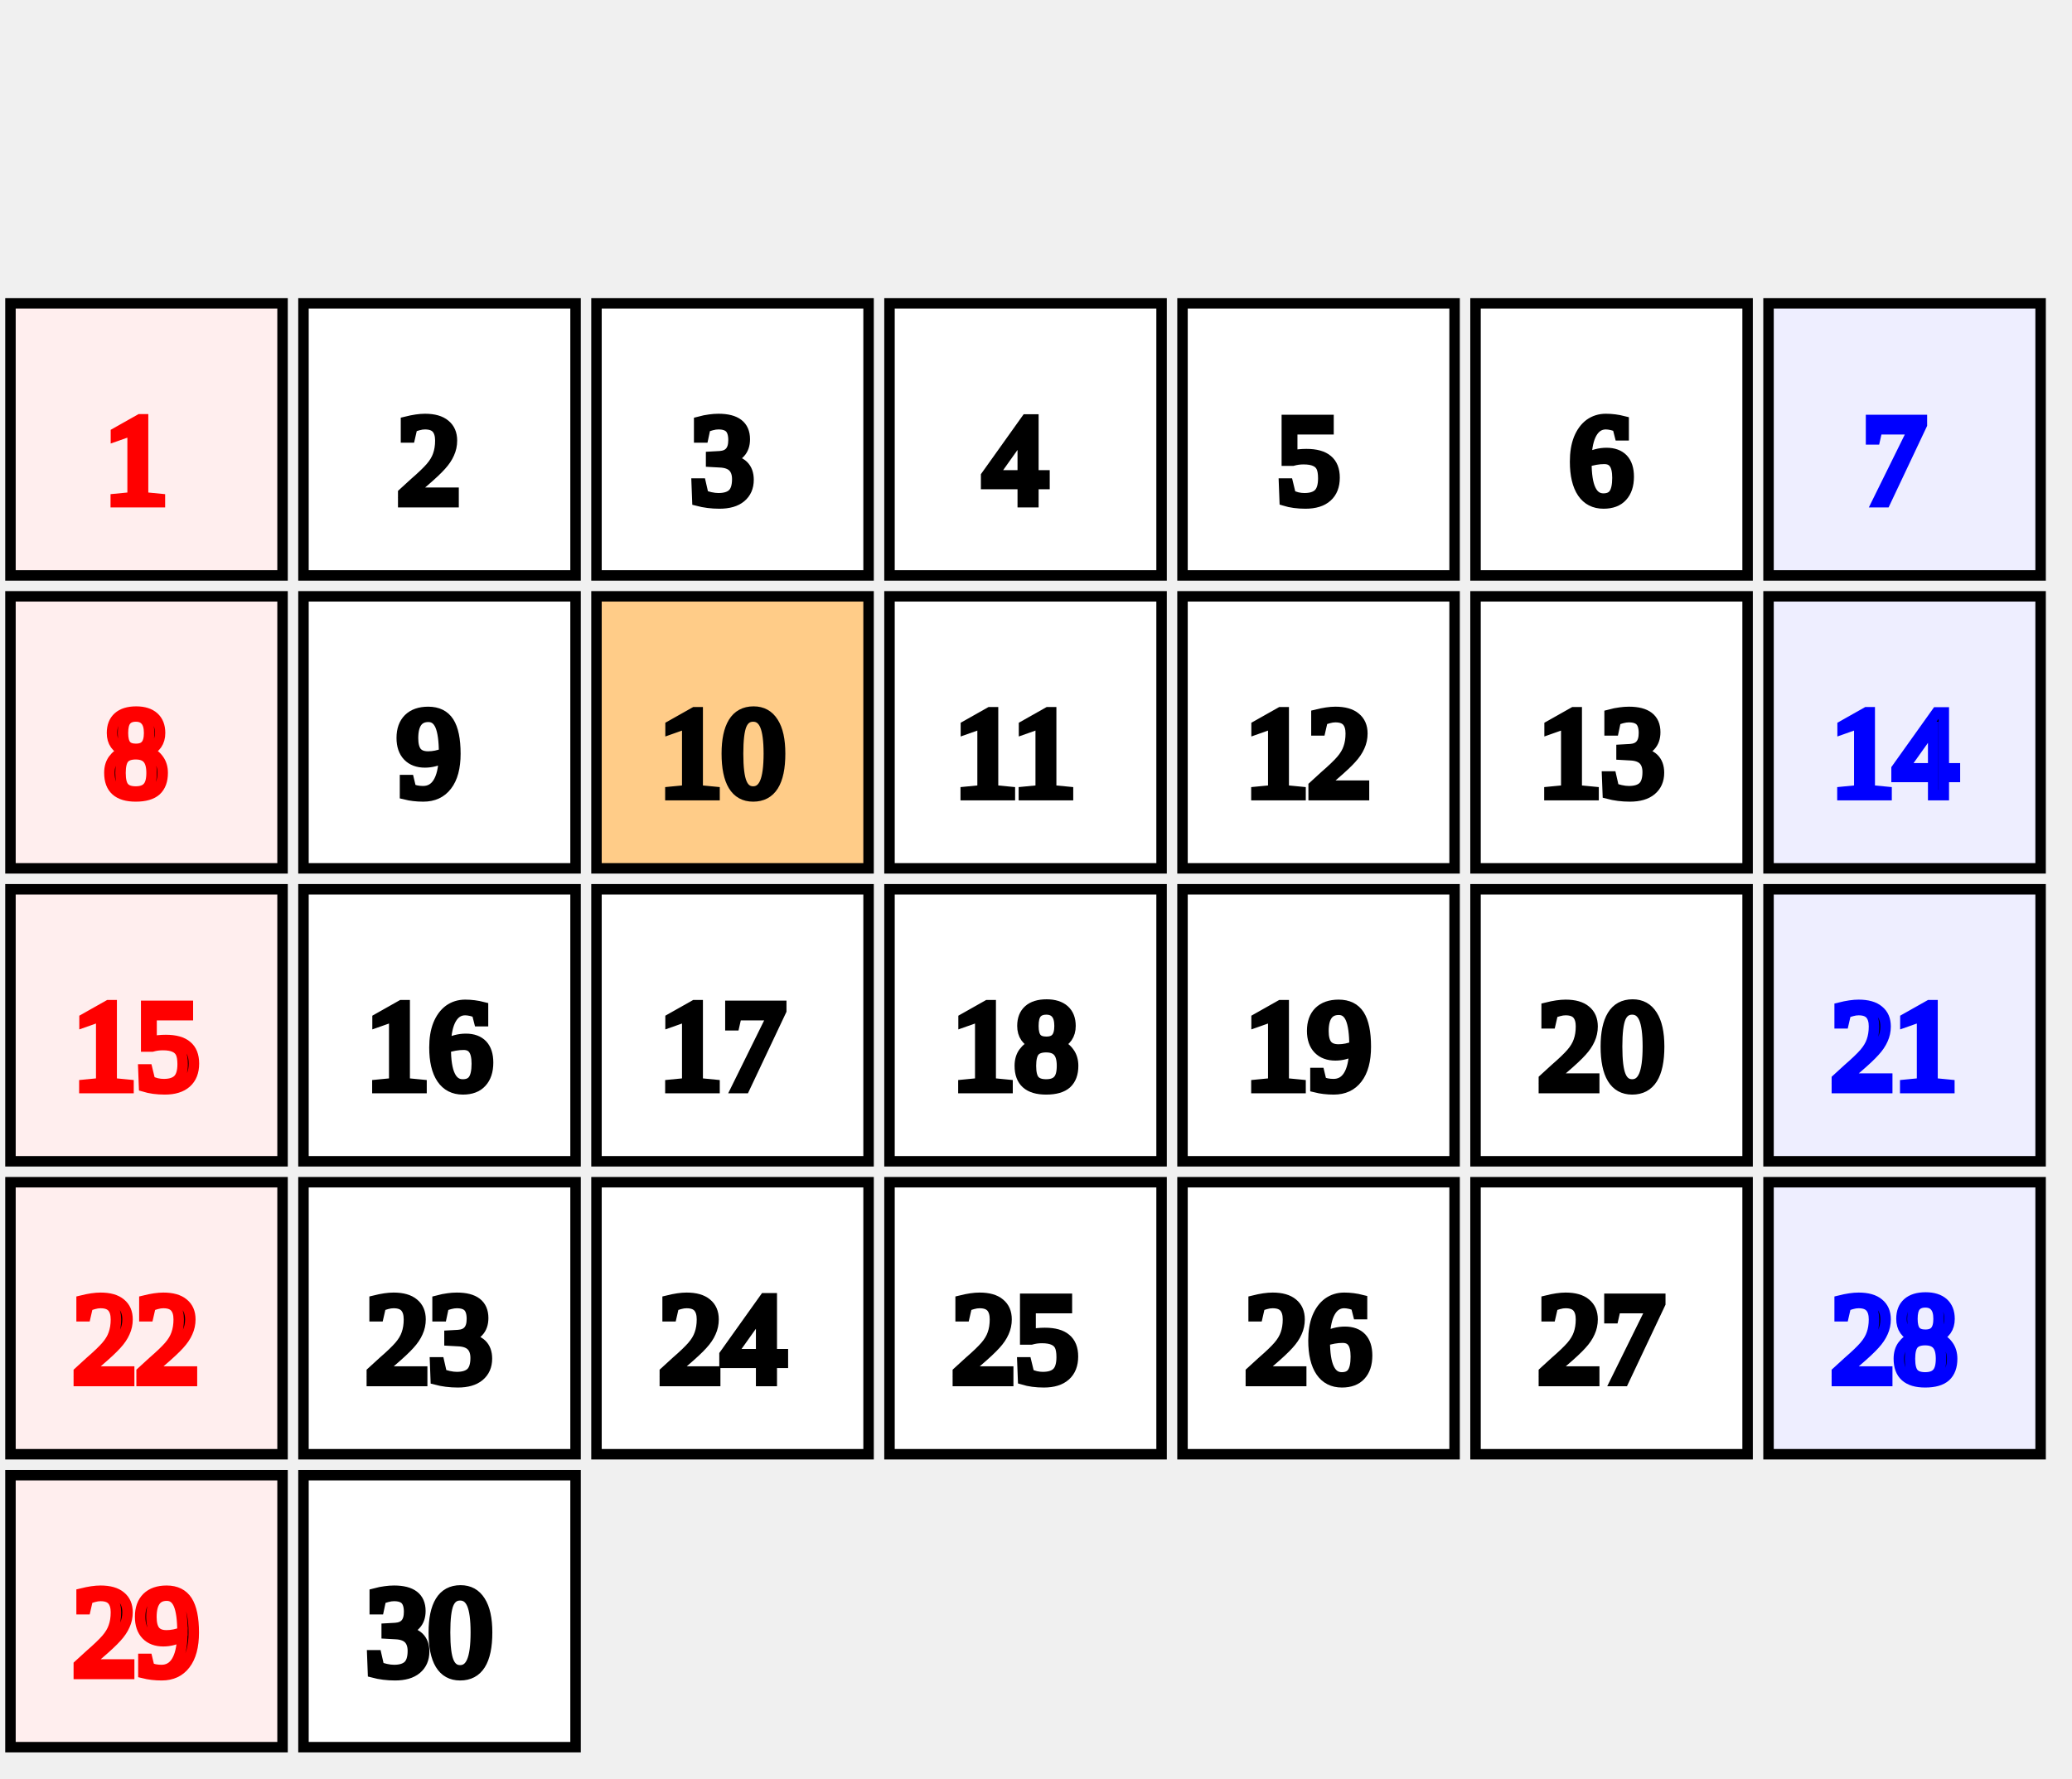
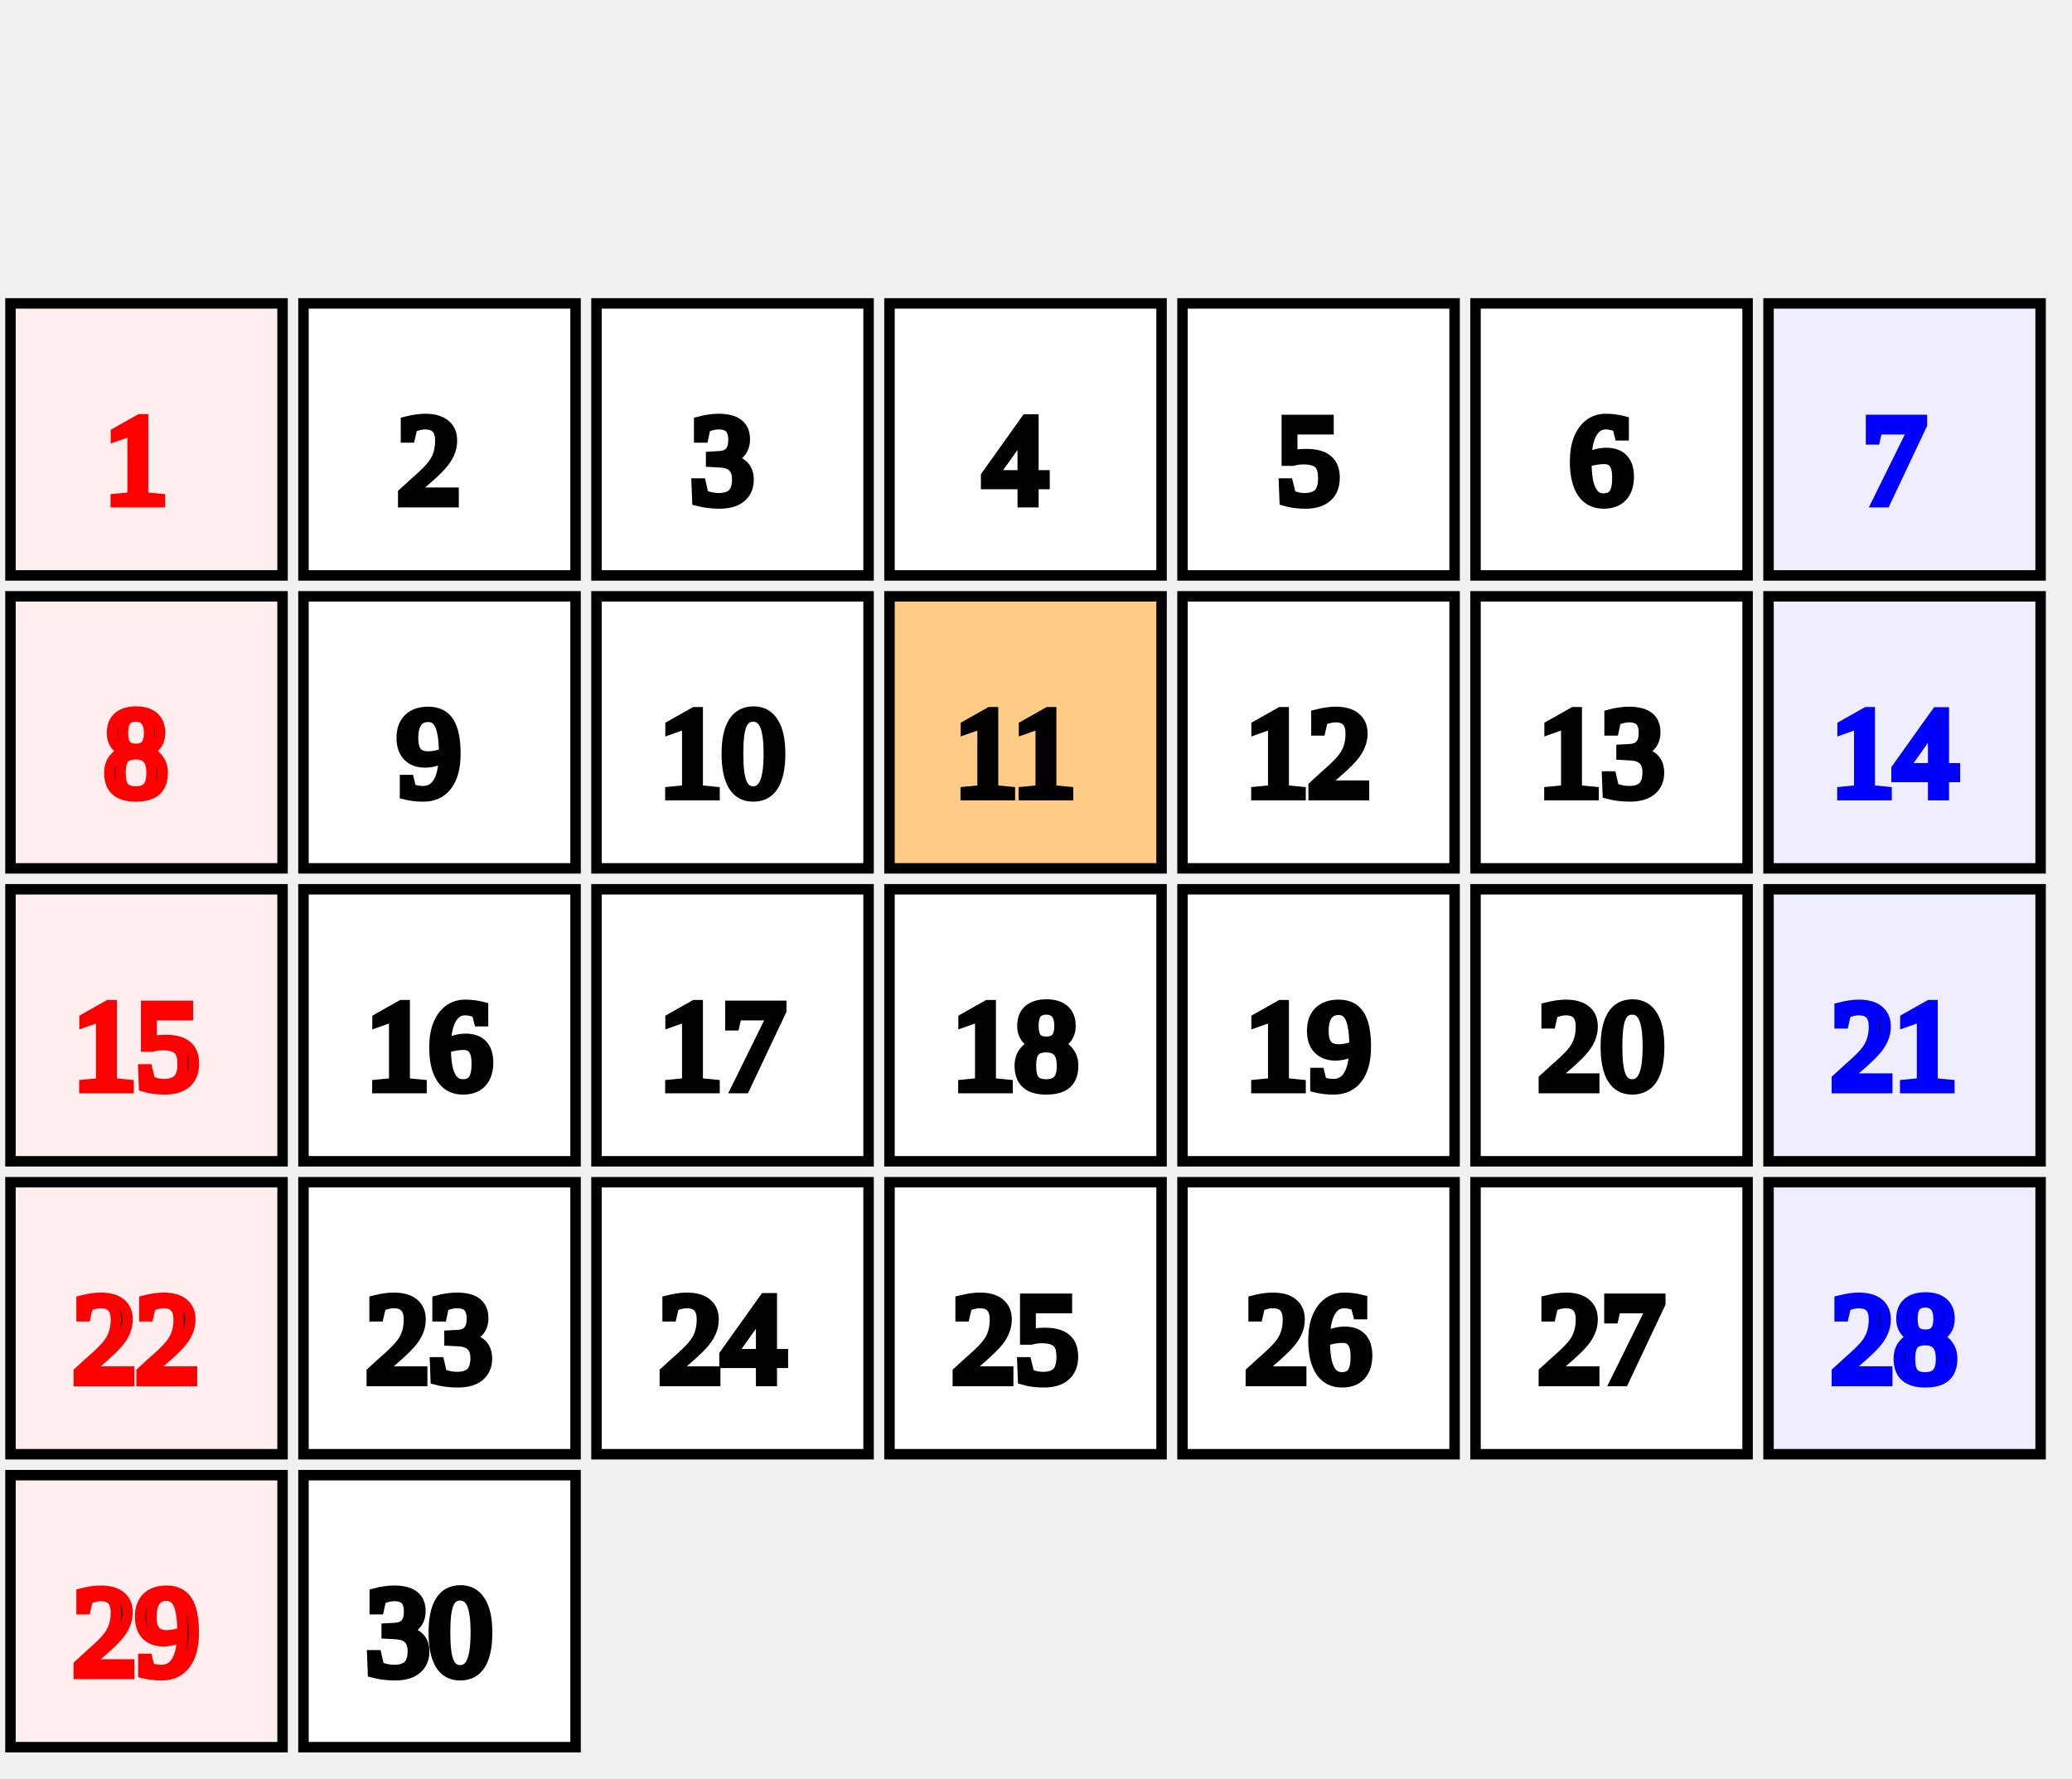
<svg xmlns="http://www.w3.org/2000/svg" id="erd-canvas" width="198px" height="170px">
  <rect x="1px" y="29px" width="26px" height="26px" stroke="#000" stroke-width="1px" fill="#fee" />
  <text x="13px" y="48px" stroke="#f00" text-anchor="middle">1</text>
  <rect x="29px" y="29px" width="26px" height="26px" stroke="#000" stroke-width="1px" fill="#fff" />
  <text x="41px" y="48px" stroke="#000" text-anchor="middle">2</text>
  <rect x="57px" y="29px" width="26px" height="26px" stroke="#000" stroke-width="1px" fill="#fff" />
  <text x="69px" y="48px" stroke="#000" text-anchor="middle">3</text>
  <rect x="85px" y="29px" width="26px" height="26px" stroke="#000" stroke-width="1px" fill="#fff" />
  <text x="97px" y="48px" stroke="#000" text-anchor="middle">4</text>
  <rect x="113px" y="29px" width="26px" height="26px" stroke="#000" stroke-width="1px" fill="#fff" />
  <text x="125px" y="48px" stroke="#000" text-anchor="middle">5</text>
  <rect x="141px" y="29px" width="26px" height="26px" stroke="#000" stroke-width="1px" fill="#fff" />
  <text x="153px" y="48px" stroke="#000" text-anchor="middle">6</text>
  <rect x="169px" y="29px" width="26px" height="26px" stroke="#000" stroke-width="1px" fill="#eef" />
  <text x="181px" y="48px" stroke="#00f" text-anchor="middle">7</text>
  <rect x="1px" y="57px" width="26px" height="26px" stroke="#000" stroke-width="1px" fill="#fee" />
  <text x="13px" y="76px" stroke="#f00" text-anchor="middle">8</text>
  <rect x="29px" y="57px" width="26px" height="26px" stroke="#000" stroke-width="1px" fill="#fff" />
  <text x="41px" y="76px" stroke="#000" text-anchor="middle">9</text>
-   <rect x="57px" y="57px" width="26px" height="26px" stroke="#000" stroke-width="1px" fill="#fc8" />
+   <rect x="57px" y="57px" width="26px" height="26px" stroke="#000" stroke-width="1px" fill="#fff" />
  <text x="69px" y="76px" stroke="#000" text-anchor="middle">10</text>
-   <rect x="85px" y="57px" width="26px" height="26px" stroke="#000" stroke-width="1px" fill="#fff" />
+   <rect x="85px" y="57px" width="26px" height="26px" stroke="#000" stroke-width="1px" fill="#fc8" />
  <text x="97px" y="76px" stroke="#000" text-anchor="middle">11</text>
  <rect x="113px" y="57px" width="26px" height="26px" stroke="#000" stroke-width="1px" fill="#fff" />
  <text x="125px" y="76px" stroke="#000" text-anchor="middle">12</text>
  <rect x="141px" y="57px" width="26px" height="26px" stroke="#000" stroke-width="1px" fill="#fff" />
  <text x="153px" y="76px" stroke="#000" text-anchor="middle">13</text>
  <rect x="169px" y="57px" width="26px" height="26px" stroke="#000" stroke-width="1px" fill="#eef" />
  <text x="181px" y="76px" stroke="#00f" text-anchor="middle">14</text>
  <rect x="1px" y="85px" width="26px" height="26px" stroke="#000" stroke-width="1px" fill="#fee" />
  <text x="13px" y="104px" stroke="#f00" text-anchor="middle">15</text>
  <rect x="29px" y="85px" width="26px" height="26px" stroke="#000" stroke-width="1px" fill="#fff" />
  <text x="41px" y="104px" stroke="#000" text-anchor="middle">16</text>
  <rect x="57px" y="85px" width="26px" height="26px" stroke="#000" stroke-width="1px" fill="#fff" />
  <text x="69px" y="104px" stroke="#000" text-anchor="middle">17</text>
  <rect x="85px" y="85px" width="26px" height="26px" stroke="#000" stroke-width="1px" fill="#fff" />
  <text x="97px" y="104px" stroke="#000" text-anchor="middle">18</text>
  <rect x="113px" y="85px" width="26px" height="26px" stroke="#000" stroke-width="1px" fill="#fff" />
  <text x="125px" y="104px" stroke="#000" text-anchor="middle">19</text>
  <rect x="141px" y="85px" width="26px" height="26px" stroke="#000" stroke-width="1px" fill="#fff" />
  <text x="153px" y="104px" stroke="#000" text-anchor="middle">20</text>
  <rect x="169px" y="85px" width="26px" height="26px" stroke="#000" stroke-width="1px" fill="#eef" />
  <text x="181px" y="104px" stroke="#00f" text-anchor="middle">21</text>
  <rect x="1px" y="113px" width="26px" height="26px" stroke="#000" stroke-width="1px" fill="#fee" />
  <text x="13px" y="132px" stroke="#f00" text-anchor="middle">22</text>
  <rect x="29px" y="113px" width="26px" height="26px" stroke="#000" stroke-width="1px" fill="#fff" />
  <text x="41px" y="132px" stroke="#000" text-anchor="middle">23</text>
  <rect x="57px" y="113px" width="26px" height="26px" stroke="#000" stroke-width="1px" fill="#fff" />
  <text x="69px" y="132px" stroke="#000" text-anchor="middle">24</text>
  <rect x="85px" y="113px" width="26px" height="26px" stroke="#000" stroke-width="1px" fill="#fff" />
  <text x="97px" y="132px" stroke="#000" text-anchor="middle">25</text>
  <rect x="113px" y="113px" width="26px" height="26px" stroke="#000" stroke-width="1px" fill="#fff" />
  <text x="125px" y="132px" stroke="#000" text-anchor="middle">26</text>
  <rect x="141px" y="113px" width="26px" height="26px" stroke="#000" stroke-width="1px" fill="#fff" />
  <text x="153px" y="132px" stroke="#000" text-anchor="middle">27</text>
  <rect x="169px" y="113px" width="26px" height="26px" stroke="#000" stroke-width="1px" fill="#eef" />
  <text x="181px" y="132px" stroke="#00f" text-anchor="middle">28</text>
  <rect x="1px" y="141px" width="26px" height="26px" stroke="#000" stroke-width="1px" fill="#fee" />
  <text x="13px" y="160px" stroke="#f00" text-anchor="middle">29</text>
  <rect x="29px" y="141px" width="26px" height="26px" stroke="#000" stroke-width="1px" fill="#fff" />
  <text x="41px" y="160px" stroke="#000" text-anchor="middle">30</text>
</svg>
